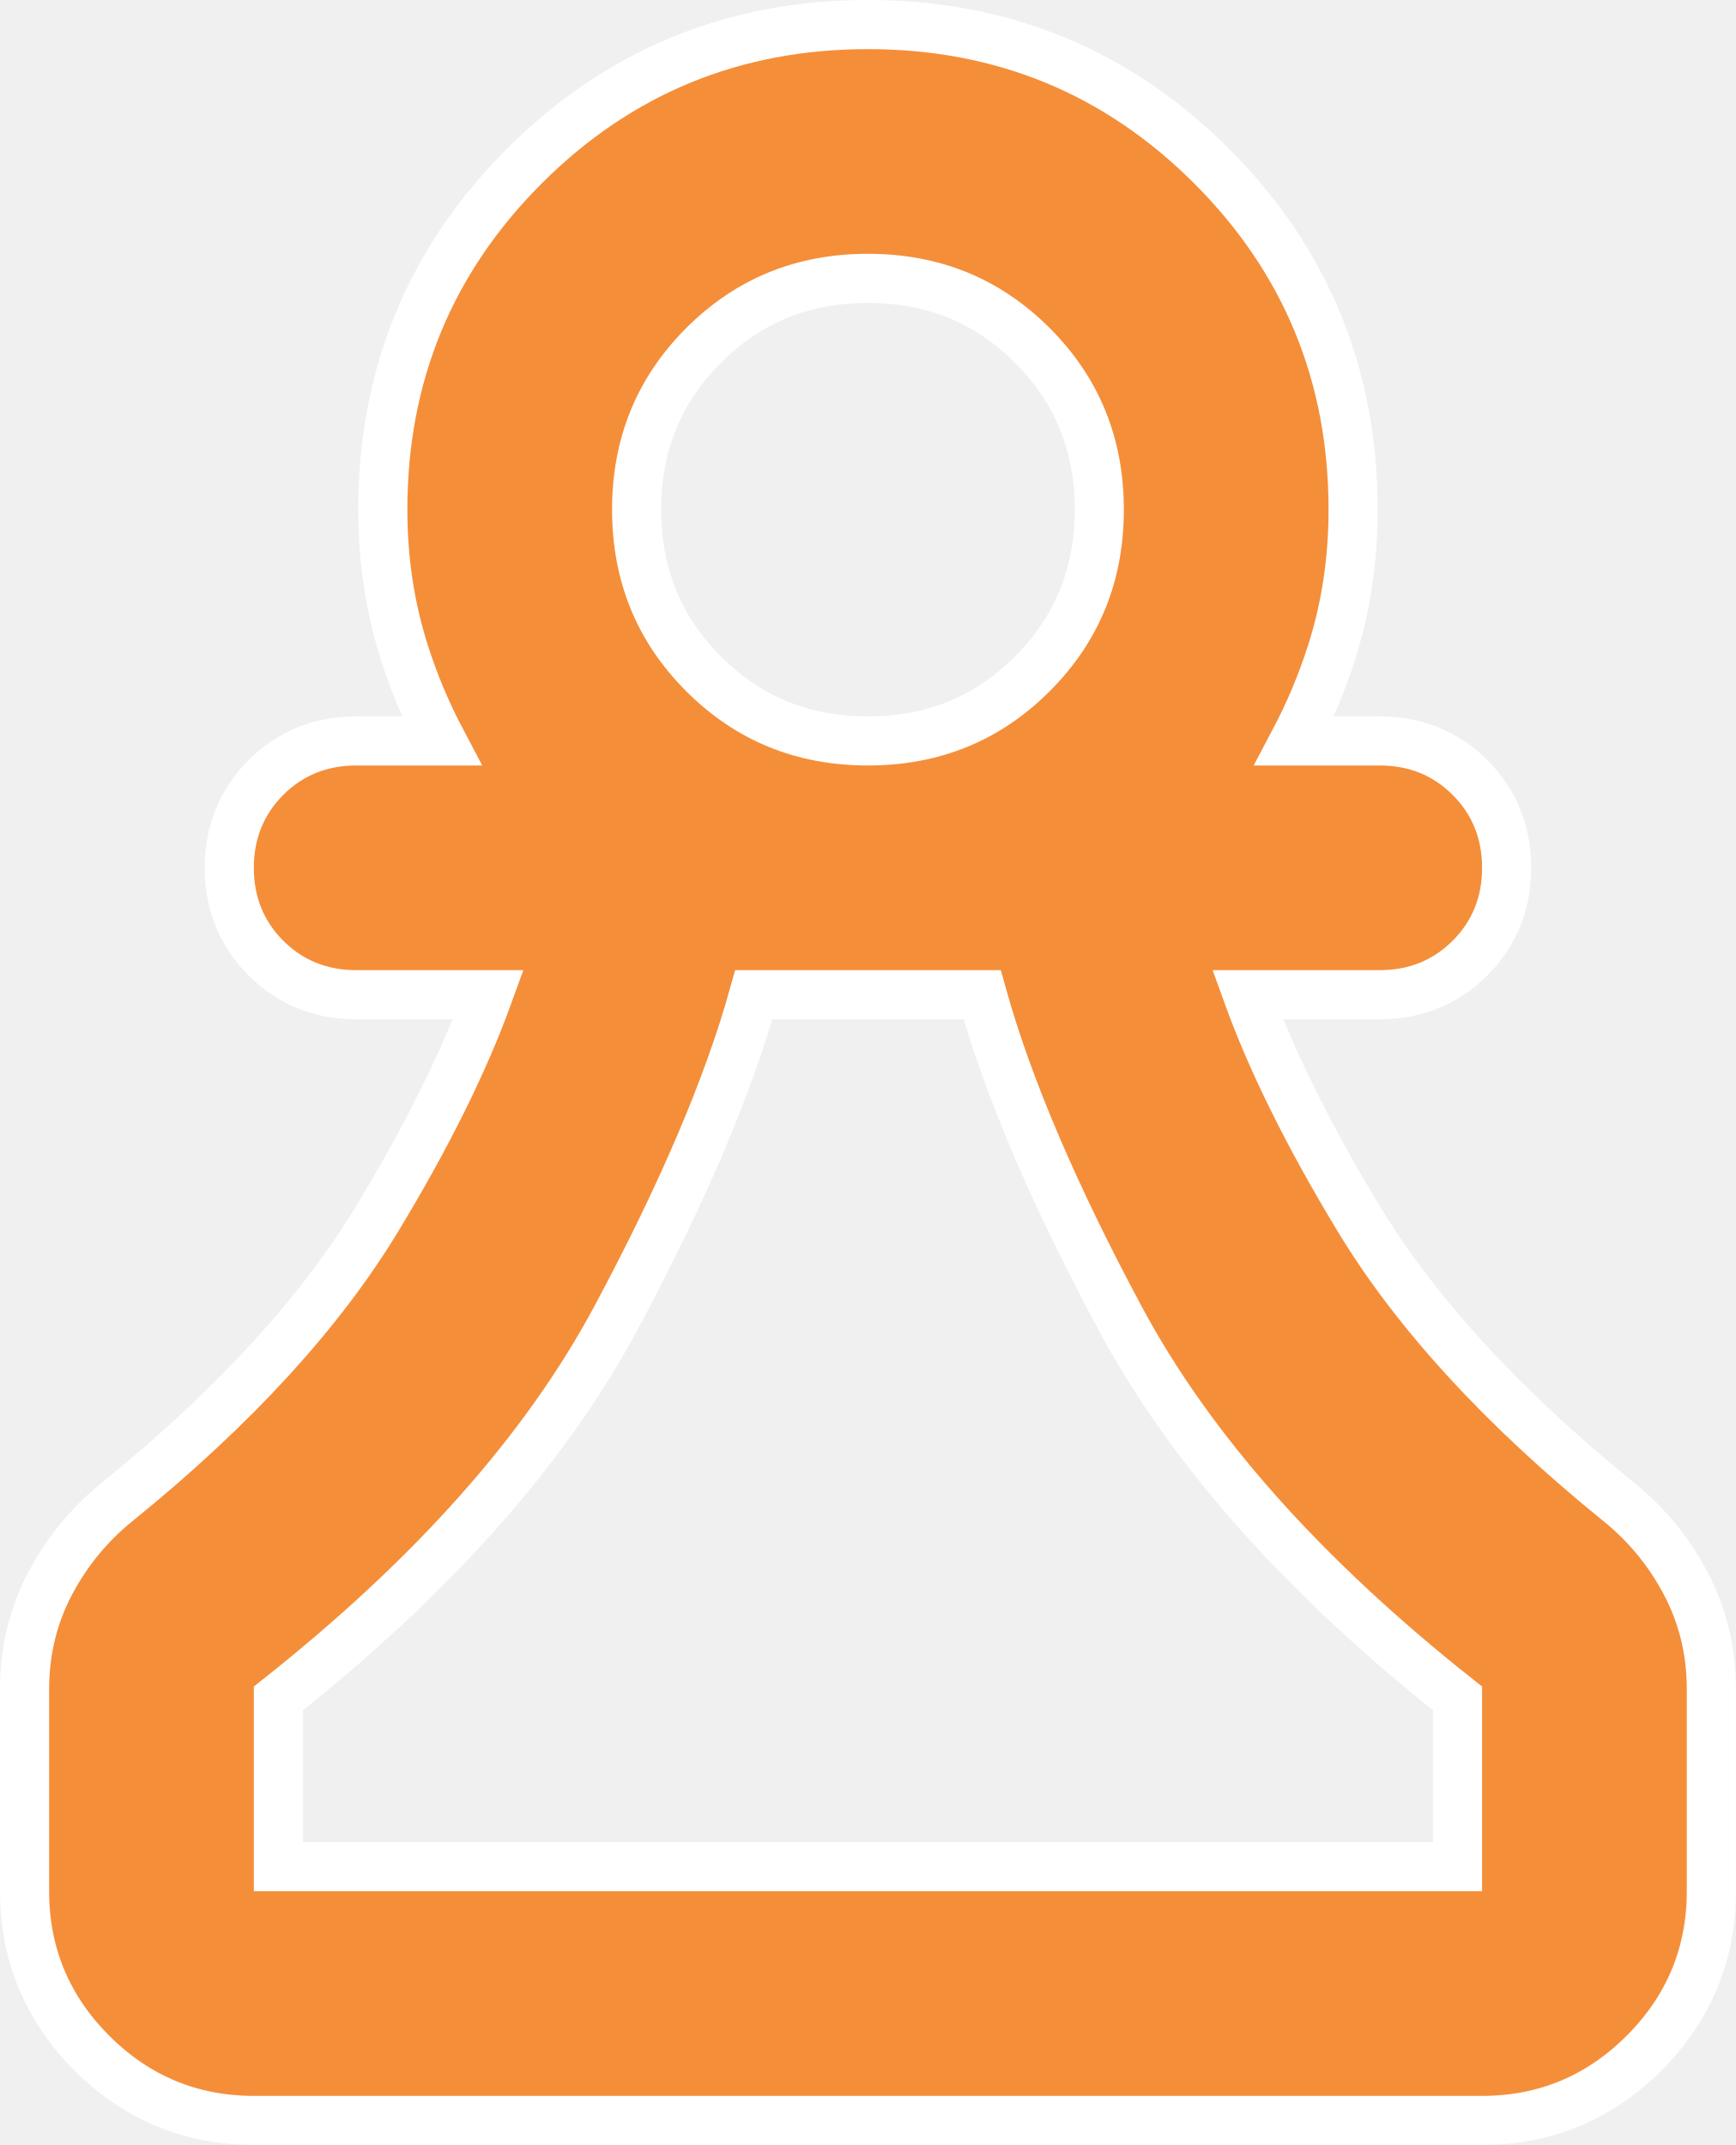
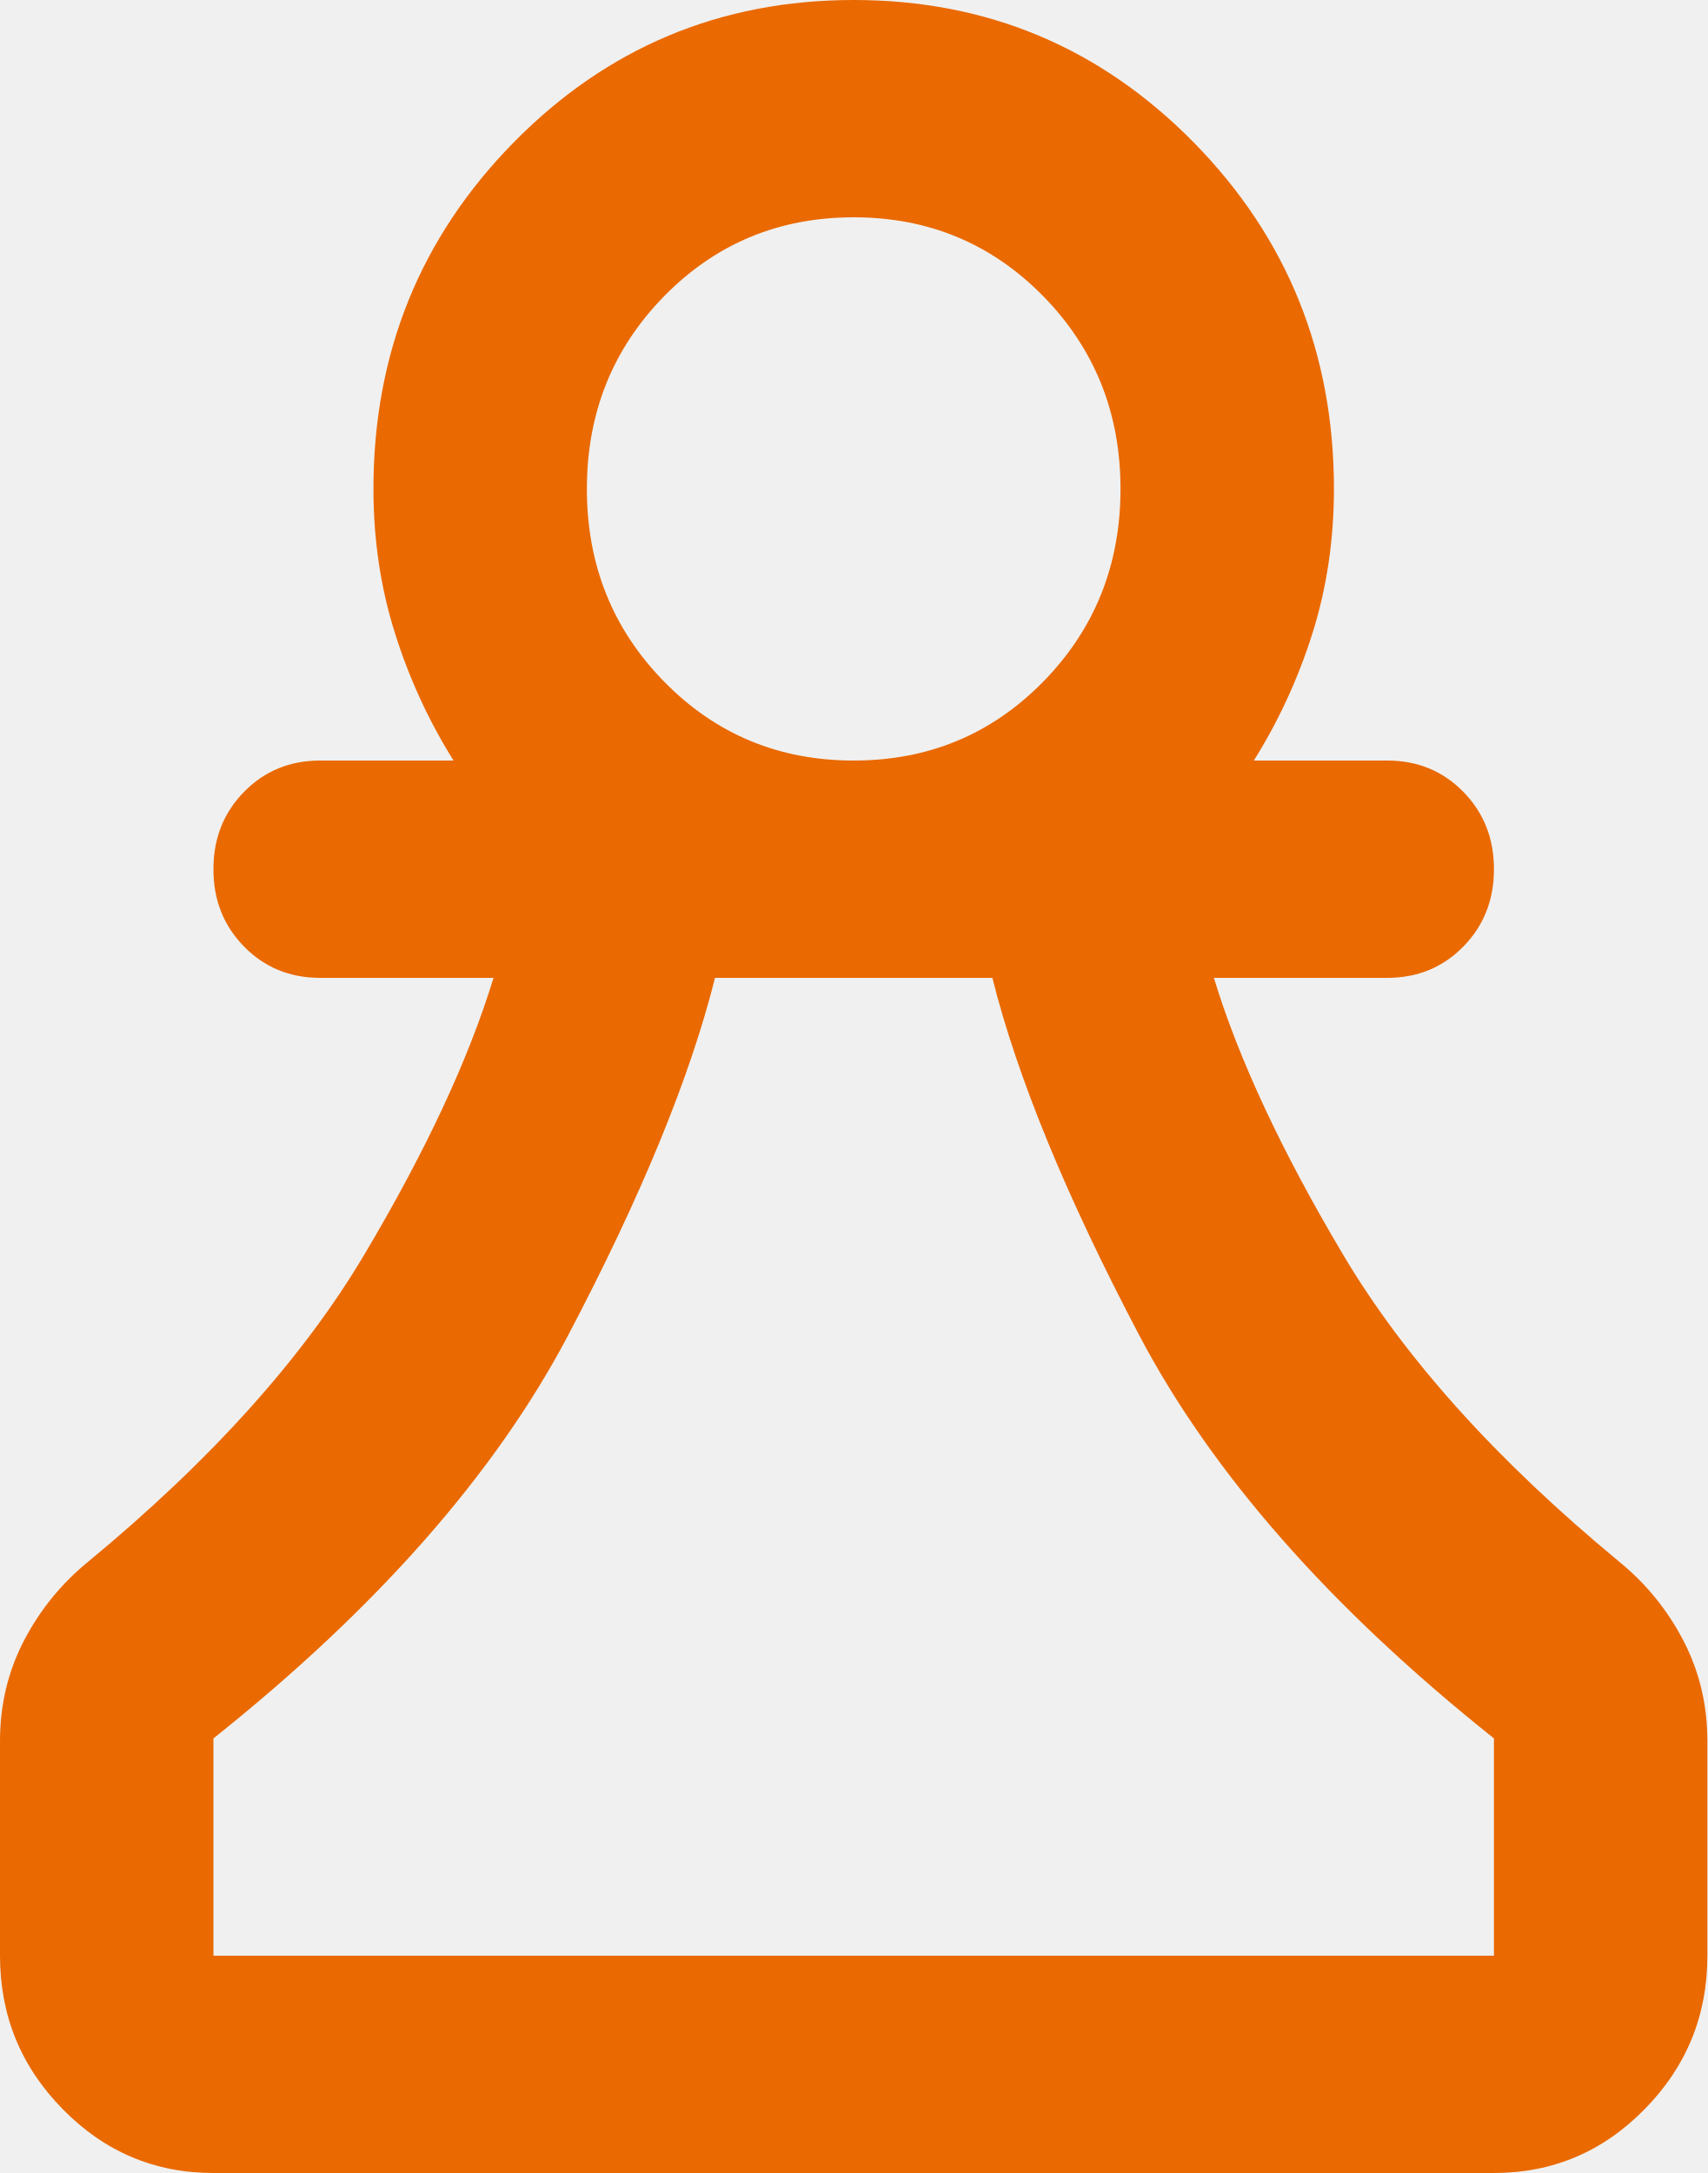
- <svg xmlns="http://www.w3.org/2000/svg" width="212" height="262" viewBox="0 0 212 262" fill="none">
-   <path d="M106 3C122.412 3 136.458 8.779 147.965 20.285C159.471 31.792 165.25 45.838 165.25 62.25C165.25 68.373 164.375 74.204 162.607 79.727C161.41 83.47 159.902 87.062 158.086 90.5H168.5C172.797 90.5 176.541 91.986 179.527 94.973C182.514 97.959 184 101.703 184 106C184 110.297 182.514 114.041 179.527 117.027C176.541 120.014 172.797 121.5 168.5 121.5H152.364C155.299 129.619 159.798 138.722 165.91 148.821C172.867 160.316 183.379 171.832 197.562 183.345C201.008 186.102 203.772 189.443 205.839 193.347C207.952 197.338 209 201.677 209 206.312V231C209 238.677 206.231 245.323 200.777 250.777C195.323 256.231 188.677 259 181 259H31C23.323 259 16.677 256.231 11.223 250.777C5.769 245.323 3 238.677 3 231V206.312C3 201.677 4.048 197.338 6.161 193.347C8.228 189.443 10.992 186.102 14.438 183.345C28.621 171.832 39.133 160.316 46.09 148.821C52.202 138.722 56.701 129.619 59.636 121.5H43.5C39.203 121.5 35.459 120.014 32.473 117.027C29.486 114.041 28 110.297 28 106C28 101.703 29.486 97.959 32.473 94.973C35.459 91.986 39.203 90.5 43.5 90.5H53.914C52.098 87.062 50.59 83.47 49.393 79.727C47.625 74.204 46.75 68.373 46.75 62.25C46.75 45.838 52.529 31.792 64.035 20.285C75.542 8.779 89.588 3 106 3ZM92.055 121.5C88.908 132.793 83.266 145.974 75.207 161.011C66.588 177.092 52.797 192.559 34 207.452V228H178V207.452C159.203 192.559 145.411 177.092 136.793 161.011C128.734 145.974 123.092 132.793 119.945 121.5H92.055ZM106 34C98.024 34 91.398 36.719 85.934 42.184C80.469 47.648 77.75 54.274 77.75 62.25C77.75 70.226 80.469 76.852 85.934 82.316C91.398 87.781 98.024 90.5 106 90.5C113.976 90.5 120.602 87.781 126.066 82.316C131.53 76.852 134.25 70.226 134.25 62.25C134.25 54.274 131.53 47.648 126.066 42.184C120.602 36.719 113.976 34 106 34Z" fill="#F58E39" stroke="white" stroke-width="6" />
+ <svg xmlns="http://www.w3.org/2000/svg" width="22" height="28" viewBox="0 0 22 28" fill="none">
+   <path d="M2.75 28C1.994 28 1.346 27.726 0.808 27.177C0.269 26.629 0 25.97 0 25.2V22.435C0 21.968 0.103 21.537 0.309 21.14C0.516 20.743 0.791 20.405 1.134 20.125C2.716 18.818 3.902 17.5 4.692 16.17C5.483 14.84 6.039 13.65 6.359 12.6H4.125C3.735 12.6 3.409 12.466 3.145 12.197C2.882 11.929 2.75 11.597 2.75 11.2C2.75 10.803 2.882 10.471 3.145 10.203C3.409 9.934 3.735 9.8 4.125 9.8H5.844C5.523 9.287 5.271 8.738 5.088 8.155C4.904 7.572 4.812 6.953 4.812 6.3C4.812 4.55 5.414 3.062 6.617 1.837C7.82 0.613 9.281 0 11 0C12.719 0 14.18 0.613 15.383 1.837C16.586 3.062 17.188 4.55 17.188 6.3C17.188 6.953 17.096 7.572 16.913 8.155C16.729 8.738 16.477 9.287 16.156 9.8H17.875C18.265 9.8 18.591 9.934 18.855 10.203C19.118 10.471 19.25 10.803 19.25 11.2C19.25 11.597 19.118 11.929 18.855 12.197C18.591 12.466 18.265 12.6 17.875 12.6H15.641C15.961 13.65 16.517 14.84 17.308 16.17C18.098 17.5 19.284 18.818 20.866 20.125C21.209 20.405 21.484 20.743 21.691 21.14C21.897 21.537 22 21.968 22 22.435V25.2C22 25.97 21.731 26.629 21.192 27.177C20.654 27.726 20.006 28 19.25 28H2.75ZM2.75 25.2H19.25V22.4C17.142 20.72 15.618 18.988 14.678 17.203C13.739 15.418 13.108 13.883 12.787 12.6H9.213C8.892 13.883 8.261 15.418 7.322 17.203C6.382 18.988 4.858 20.72 2.75 22.4V25.2ZM11 9.8C11.963 9.8 12.776 9.462 13.441 8.785C14.105 8.108 14.438 7.28 14.438 6.3C14.438 5.32 14.105 4.492 13.441 3.815C12.776 3.138 11.963 2.8 11 2.8C10.037 2.8 9.224 3.138 8.559 3.815C7.895 4.492 7.562 5.32 7.562 6.3C7.562 7.28 7.895 8.108 8.559 8.785C9.224 9.462 10.037 9.8 11 9.8Z" fill="#EA6900" />
</svg>
